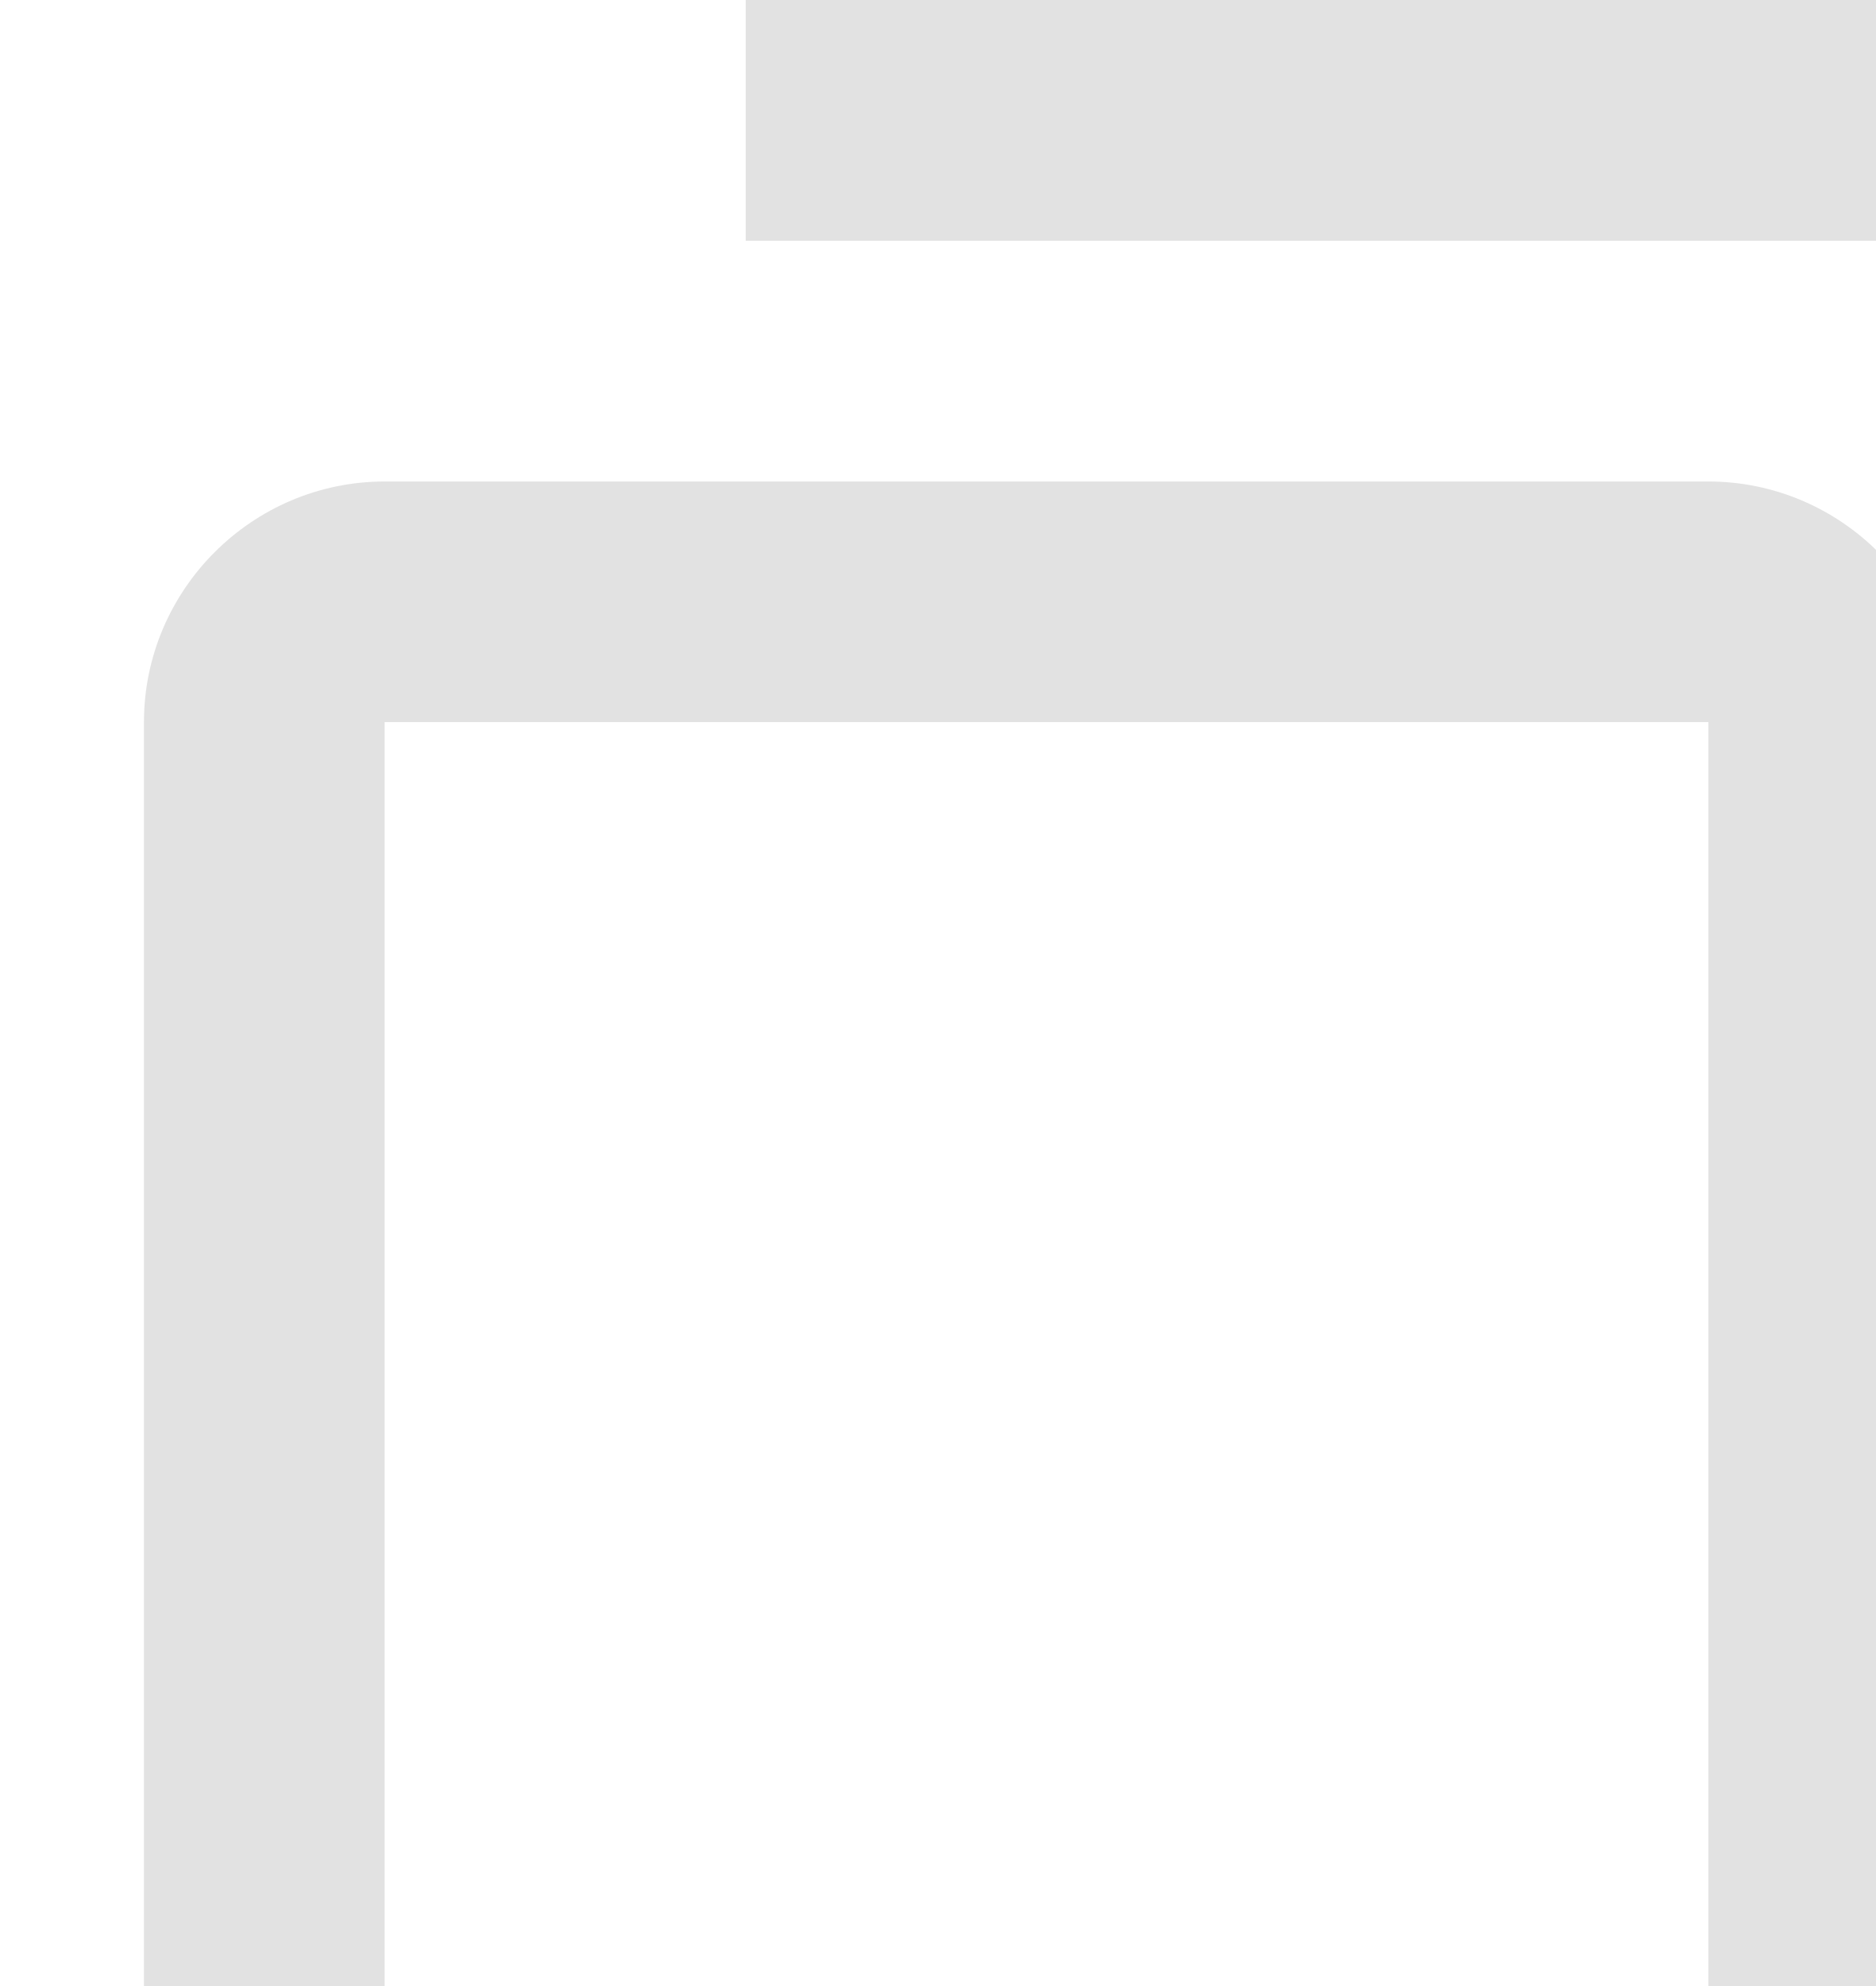
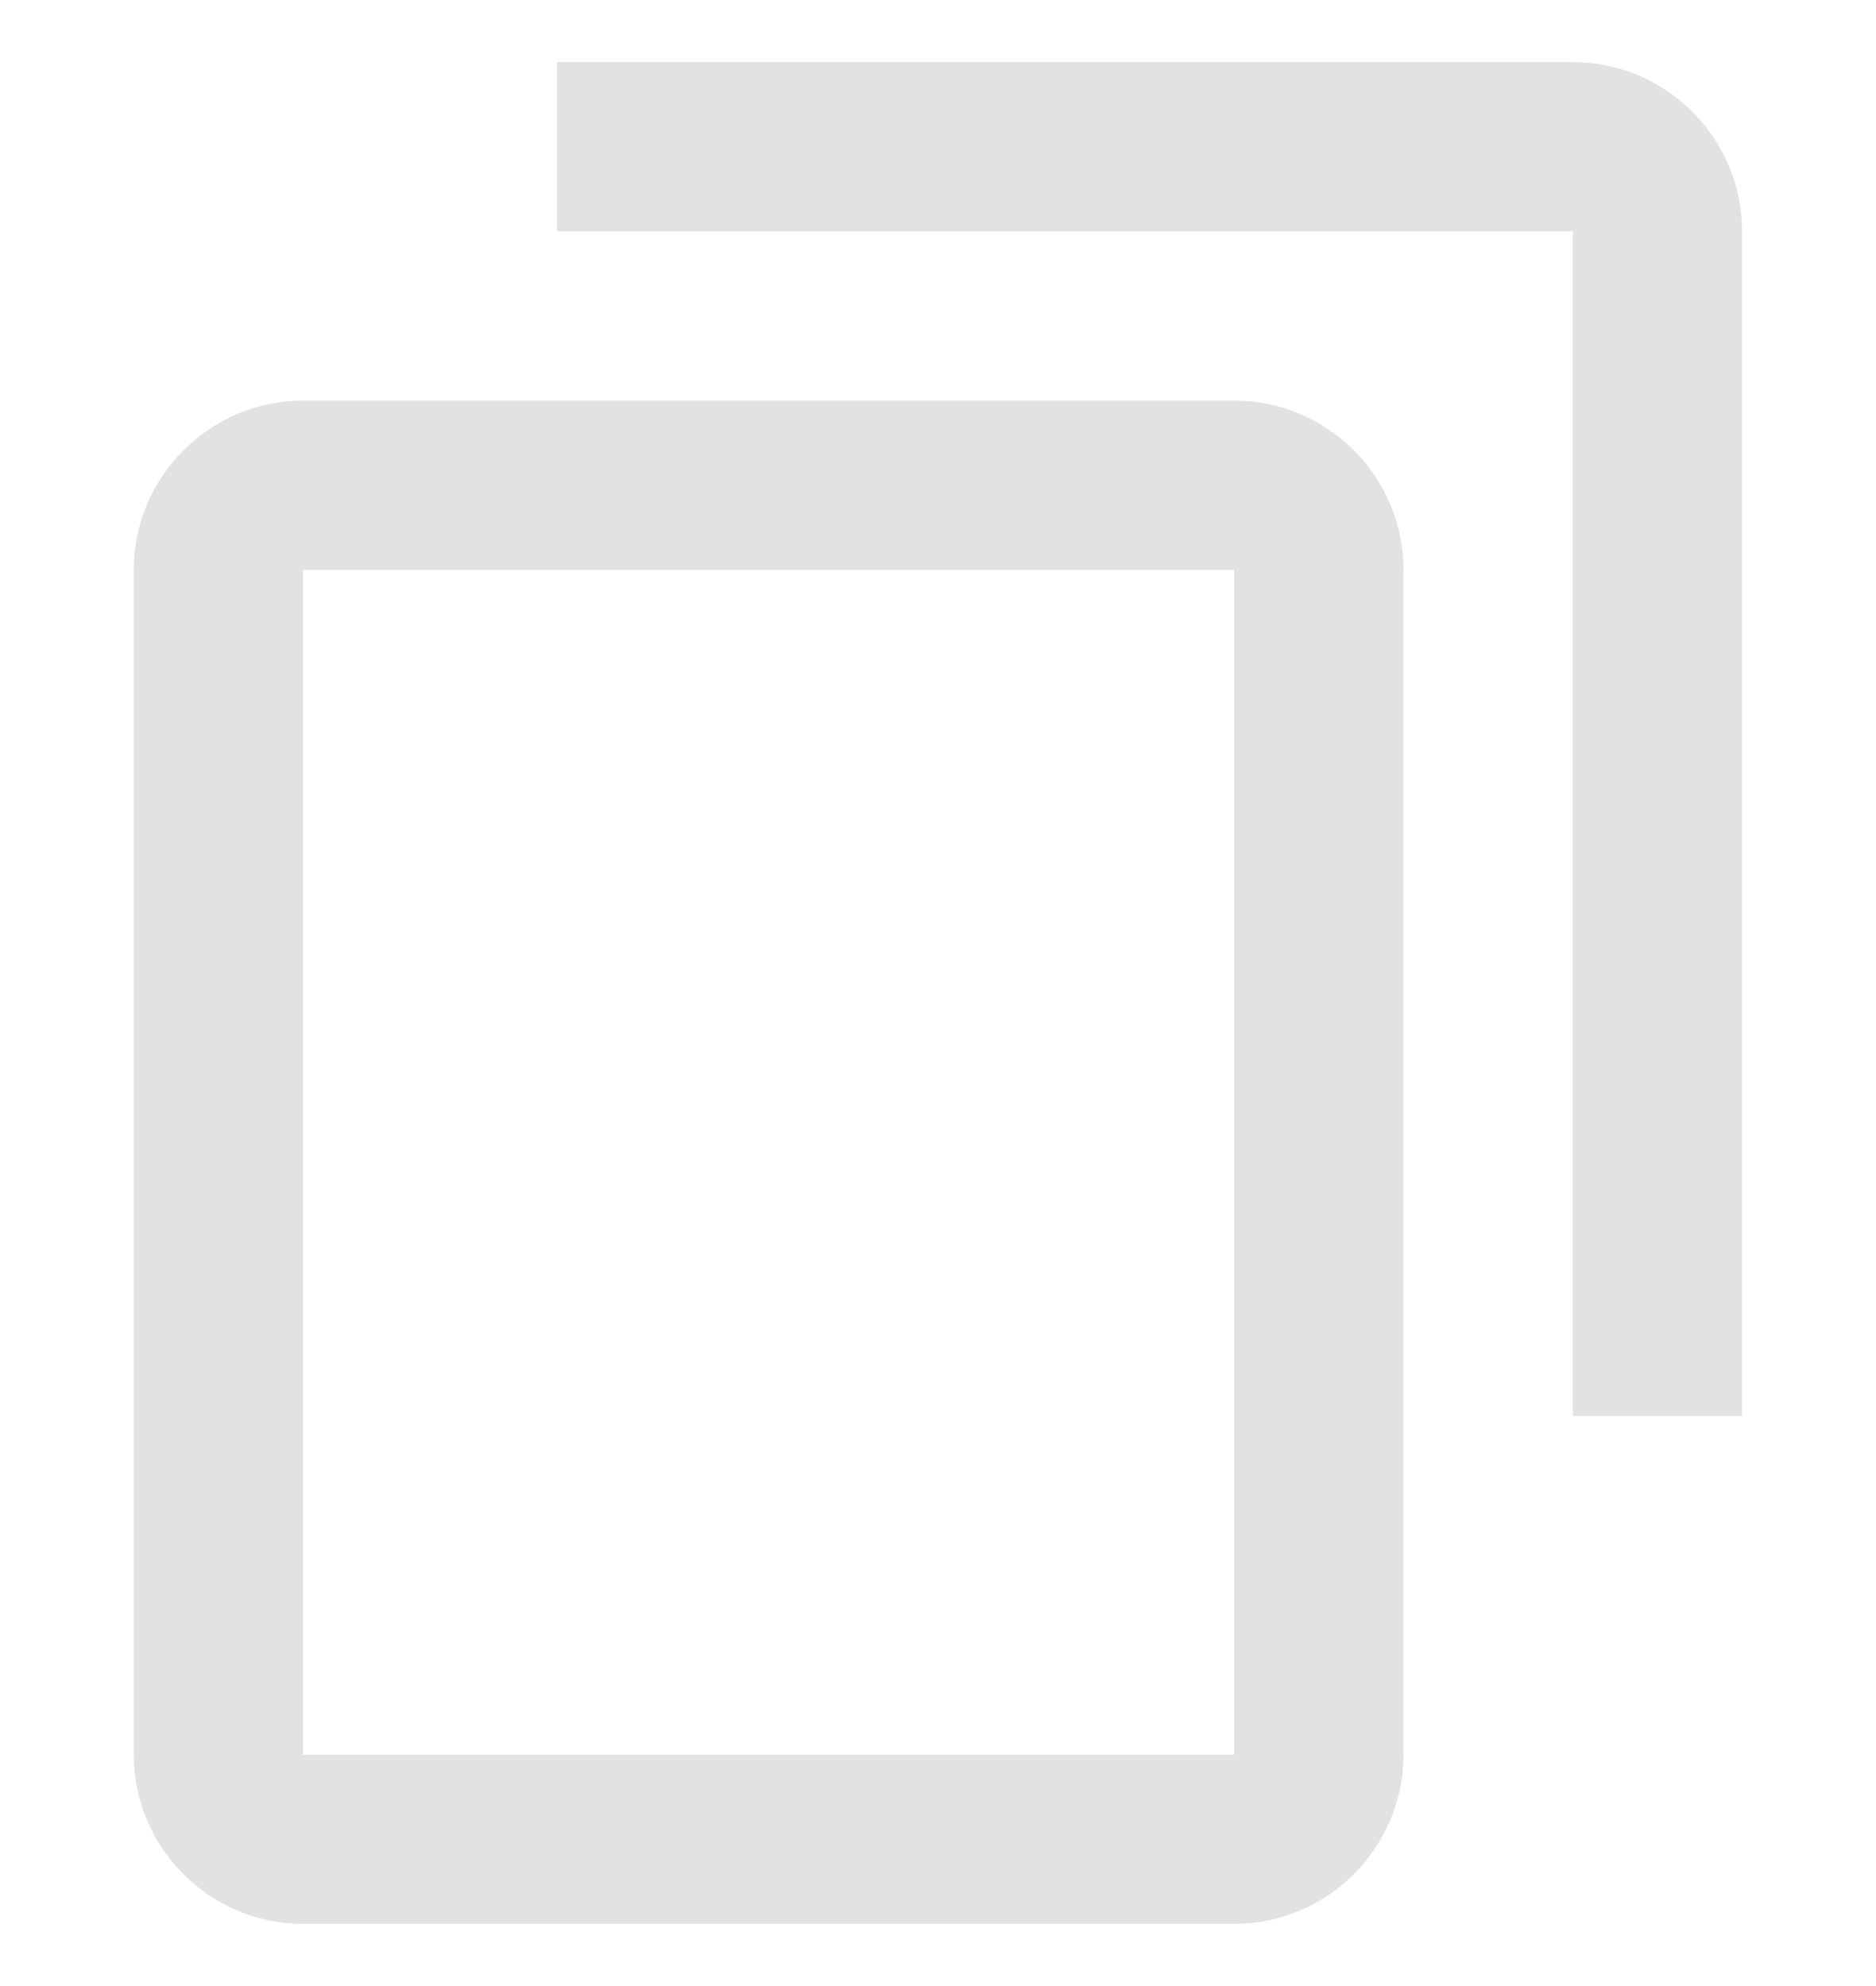
- <svg xmlns="http://www.w3.org/2000/svg" width="17" height="18" viewBox="0 0 17 18">
-   <g fill="none" fill-rule="evenodd" opacity=".3">
-     <path d="M23.305 0h-24v24h24z" />
-     <path d="M6.76 0h13.09c1.2 0 2.183.982 2.183 2.182v15.273H19.85V2.182H6.76V0zM3.487 4.364h12c1.2 0 2.182.981 2.182 2.181v15.273c0 1.2-.982 2.182-2.182 2.182h-12c-1.2 0-2.182-.982-2.182-2.182V6.545c0-1.2.982-2.181 2.182-2.181zm0 17.454h12V6.545h-12v15.273z" fill="#9F9F9F" />
-   </g>
+ <svg xmlns="http://www.w3.org/2000/svg" width="967" height="1024" viewBox="0 0 967 1024">
+   <path fill="#9f9f9f" opacity=".3" d="M287.136 32.002h523.638c48 0 87.271 39.271 87.271 87.271v610.909h-87.271V119.273H287.136V32.002zM156.228 206.547h480.001c48 0 87.271 39.271 87.271 87.271v610.909c0 48-39.271 87.271-87.271 87.271H156.228c-48 0-87.271-39.271-87.271-87.271V293.818c0-48 39.271-87.271 87.271-87.271zm0 698.183h480.001V293.821H156.228V904.73z" />
</svg>
